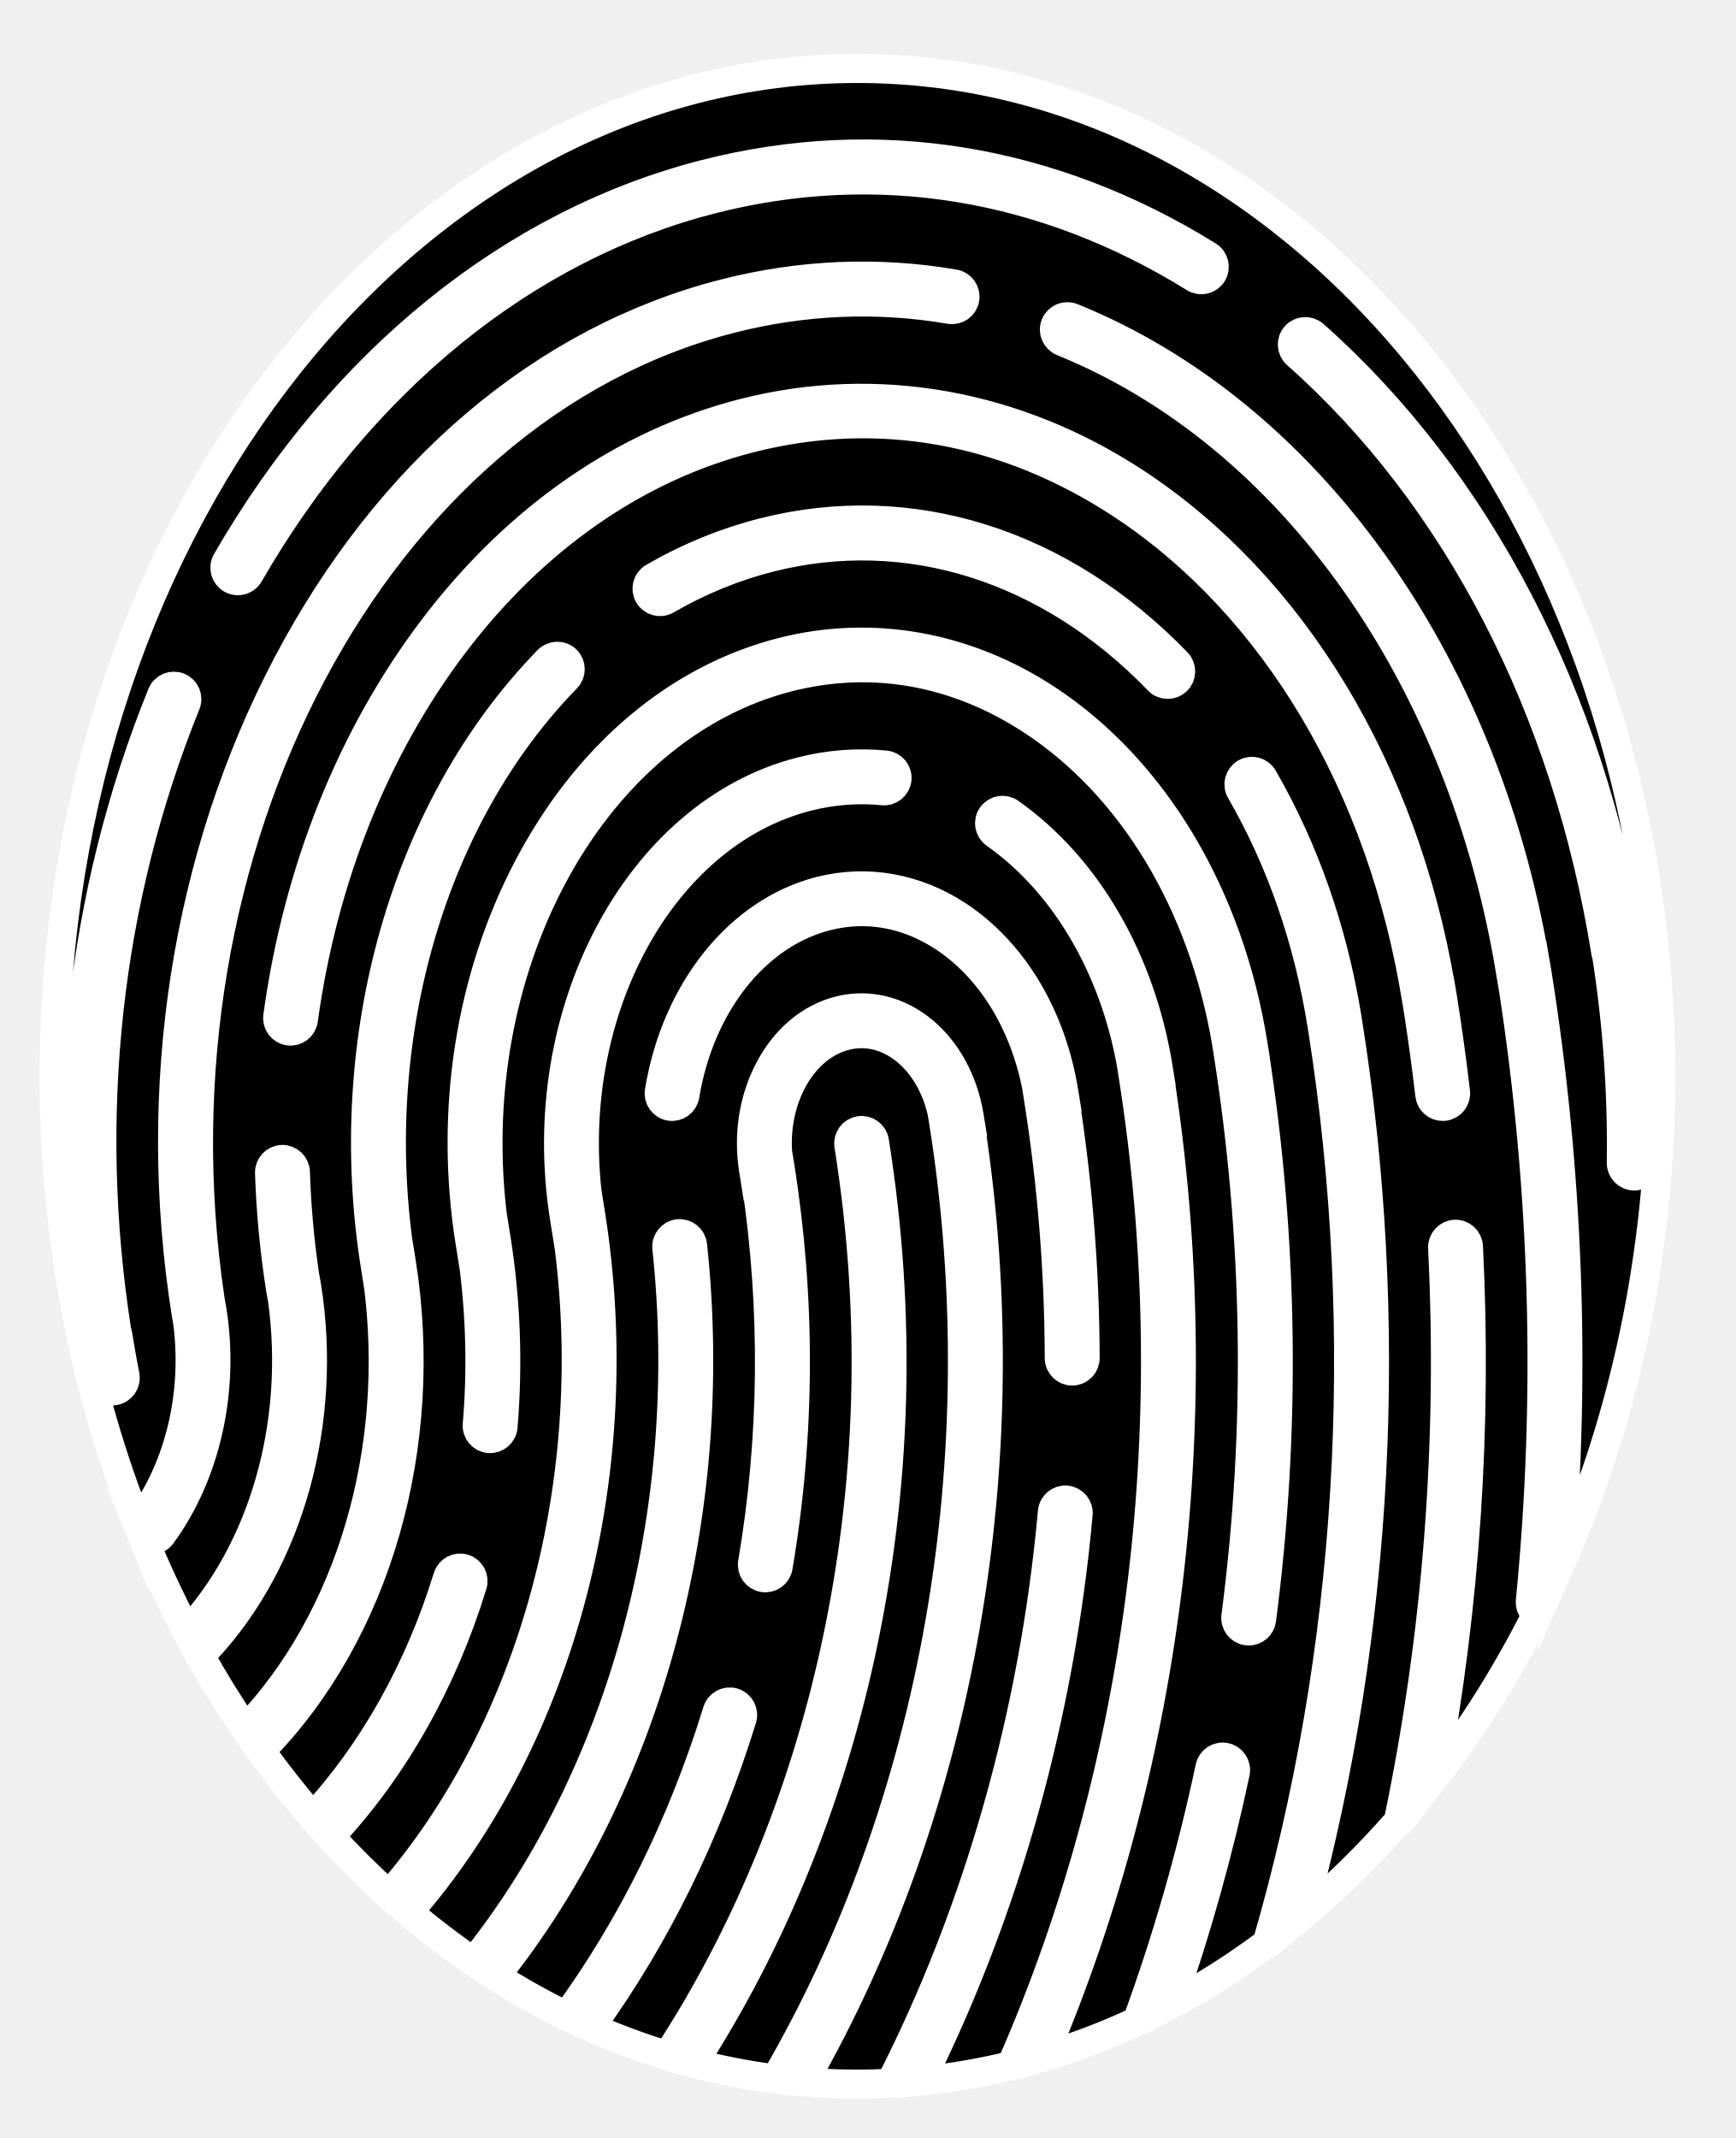
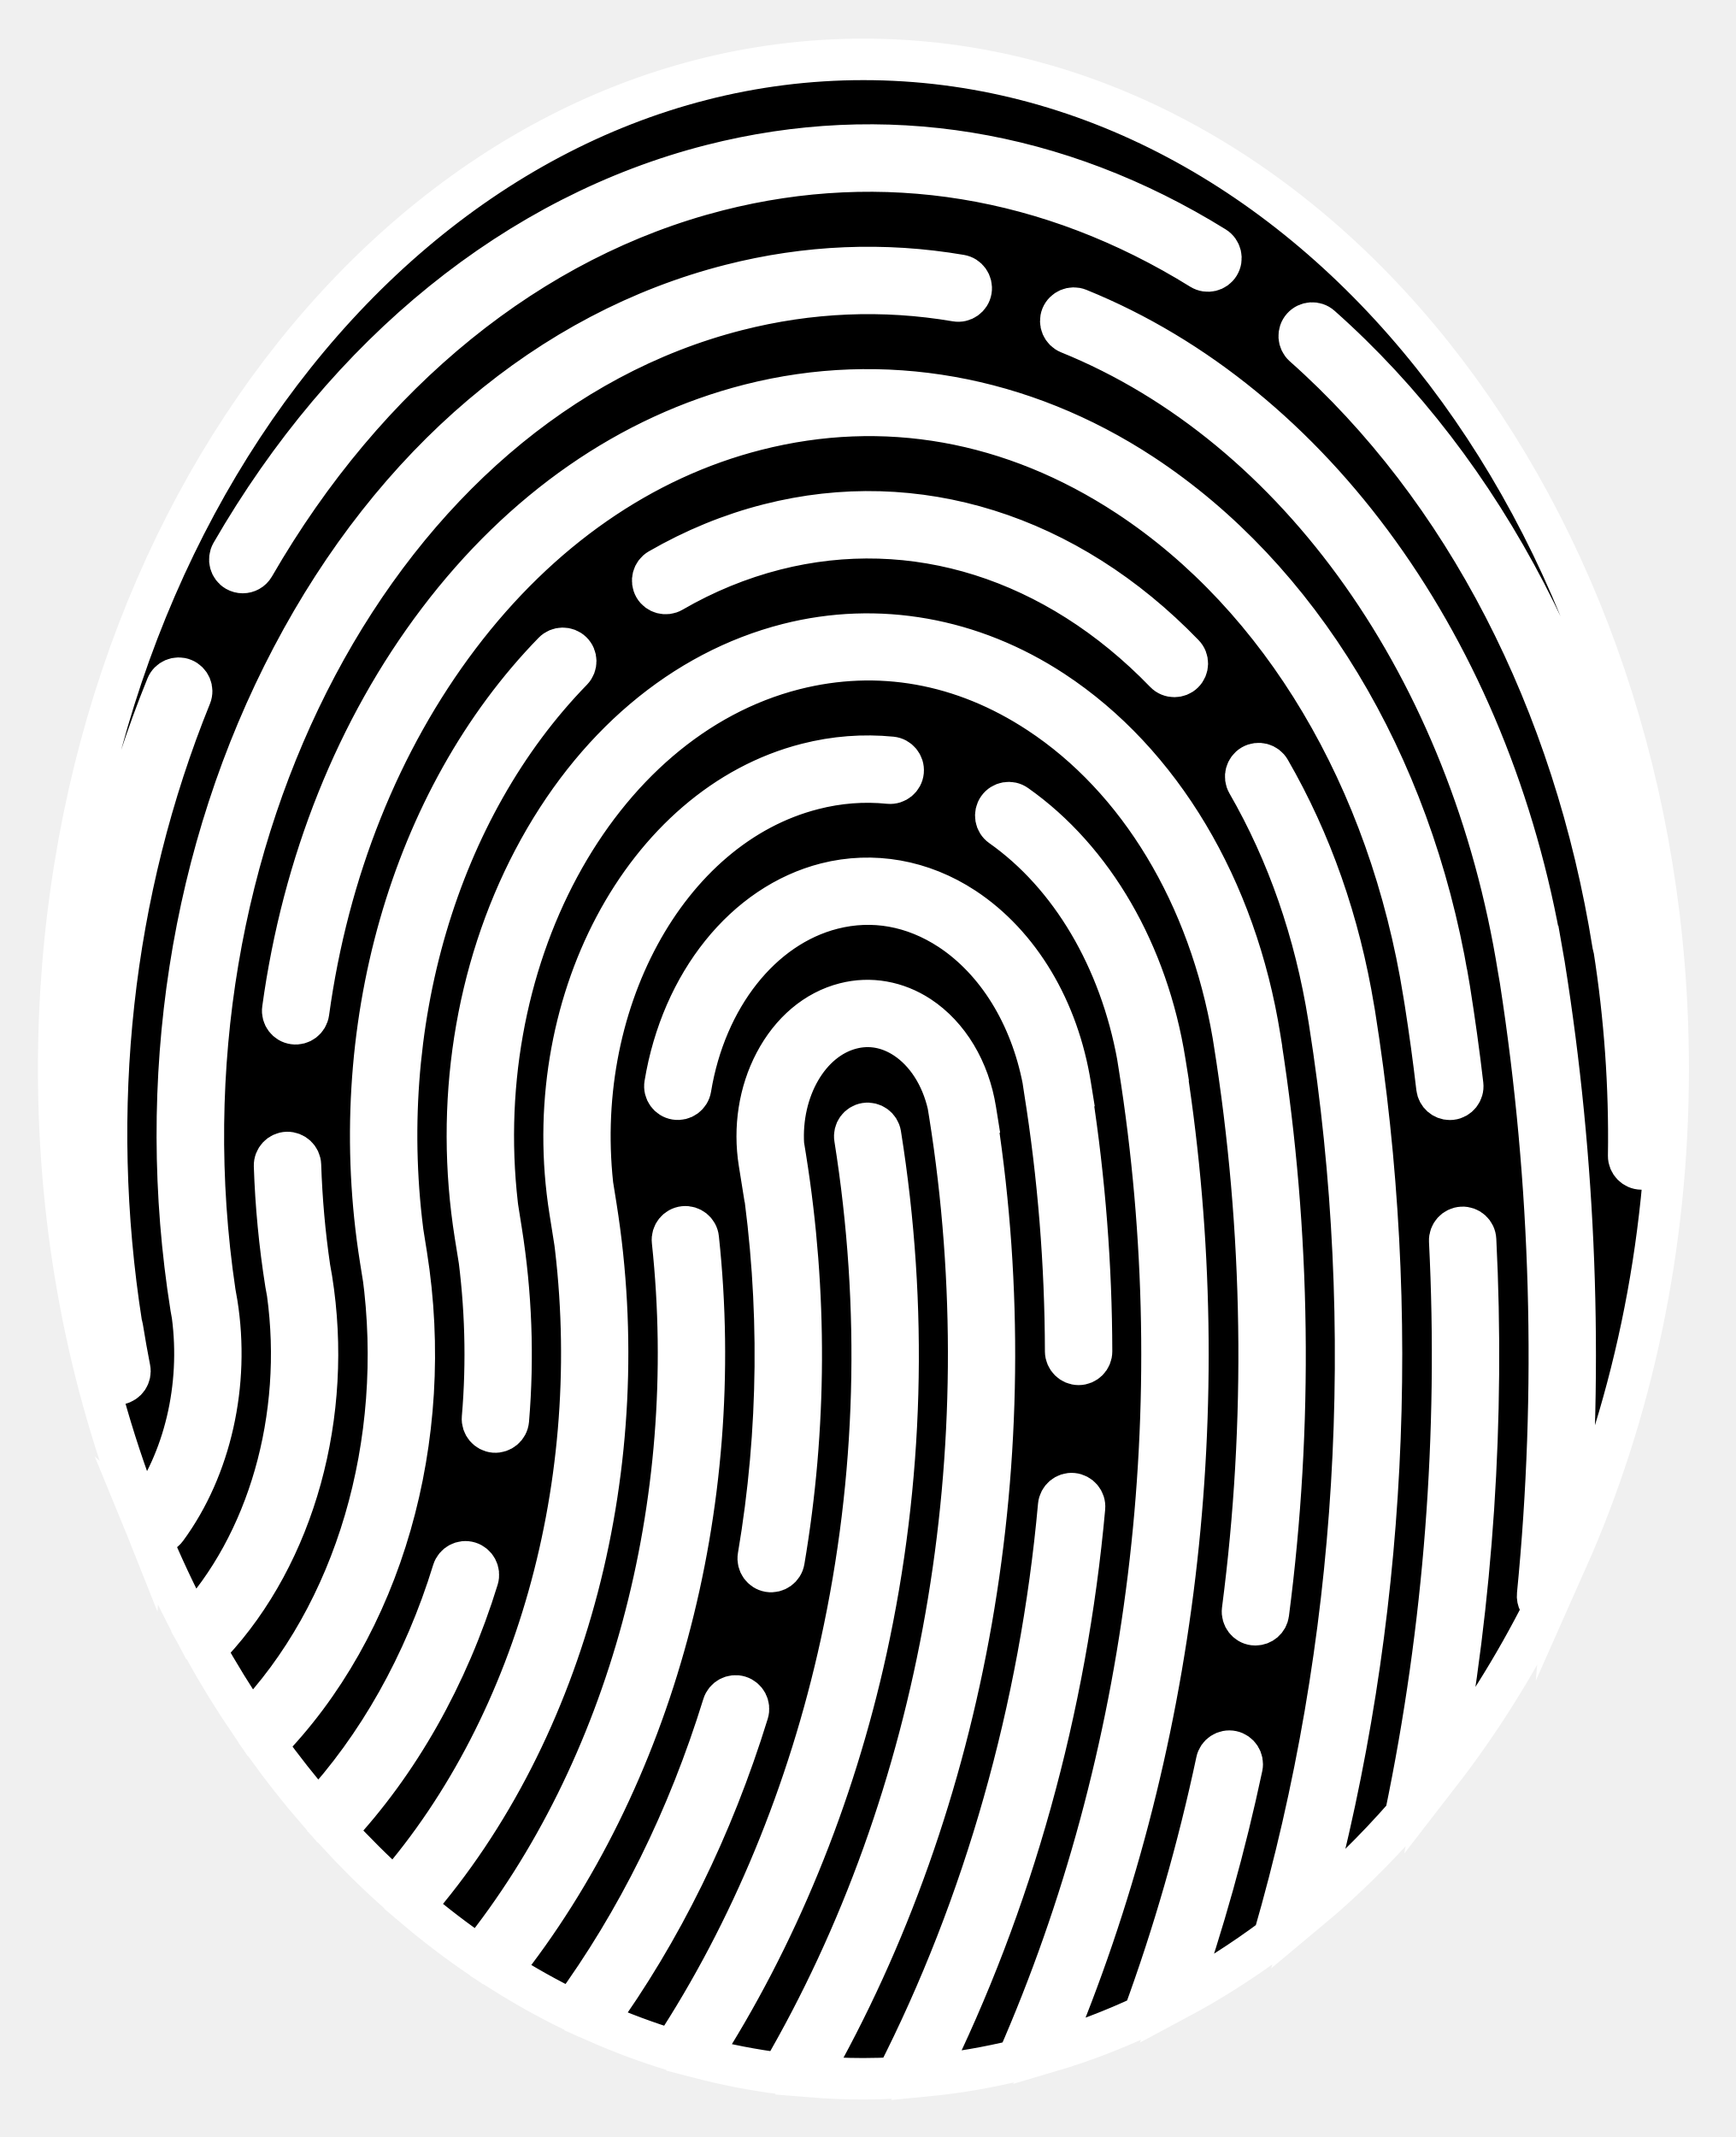
- <svg xmlns="http://www.w3.org/2000/svg" version="1.1" id="Layer_1" x="0px" y="0px" width="59.667px" height="73.5px" viewBox="228.333 228.5 59.667 73.5" style="enable-background:new 228.333 228.5 59.667 73.5;" xml:space="preserve">
+ <svg xmlns="http://www.w3.org/2000/svg" version="1.1" id="Layer_1" x="0px" y="0px" width="41.833px" height="51.5px" viewBox="234 243.5 41.833 51.5" style="enable-background:new 234 243.5 41.833 51.5;" xml:space="preserve">
  <style type="text/css">

	.st0{stroke:#FFFFFF;stroke-miterlimit:10;}

</style>
-   <path class="st0" d="M277.929,271.399c-0.013-0.245,0.177-0.454,0.422-0.467c0.245-0.012,0.453,0.177,0.465,0.423  c0.309,6.158-0.102,12.305-1.212,18.303c1.342-1.73,2.54-3.636,3.572-5.686c-0.153-0.083-0.249-0.251-0.231-0.436  c0.691-7.015,0.492-14.114-0.593-21.104l-0.062-0.358c-1.639-10.273-7.552-18.638-15.43-21.83c-0.228-0.093-0.337-0.352-0.245-0.579  c0.093-0.228,0.352-0.337,0.579-0.245c8.06,3.266,14.128,11.714,15.905,22.108l0.003-0.001l0.07,0.407  c1.079,6.758,1.338,13.619,0.771,20.416c2.218-4.989,3.483-10.734,3.483-16.851c0-19.135-12.364-34.646-27.616-34.646  s-27.616,15.512-27.616,34.646c0,5.558,1.045,10.809,2.899,15.464c0.006-0.078,0.033-0.157,0.083-0.226  c1.336-1.822,1.93-4.341,1.608-6.787l-0.047-0.269c-1.241-7.783-0.01-15.714,3.469-22.331c3.494-6.646,8.836-11.177,15.044-12.759  c2.614-0.667,5.269-0.777,7.889-0.33c0.242,0.041,0.404,0.271,0.363,0.513c-0.041,0.242-0.271,0.405-0.513,0.363  c-2.497-0.426-5.027-0.32-7.521,0.315c-12.242,3.12-20.222,18.19-17.914,33.708l0.066,0.378c0.44,2.759-0.207,5.646-1.73,7.724  c-0.087,0.119-0.222,0.182-0.358,0.182c-0.091,0-0.183-0.027-0.263-0.086c-0.011-0.009-0.021-0.02-0.032-0.029  c0.463,1.13,0.976,2.223,1.532,3.276c0.001-0.002,0.002-0.004,0.003-0.005c2.618-2.804,3.858-7.152,3.273-11.418l-0.06-0.329  c-0.212-1.33-0.341-2.687-0.385-4.034c-0.008-0.245,0.185-0.451,0.43-0.459c0.245-0.004,0.45,0.186,0.458,0.43  c0.038,1.18,0.144,2.365,0.315,3.533l0.07,0.388c0.74,4.635-0.583,9.424-3.452,12.496c-0.07,0.074-0.16,0.119-0.253,0.134  c0.502,0.901,1.039,1.771,1.605,2.605c3.614-3.757,5.334-9.612,4.548-15.432l-0.007,0.002l-0.078-0.491  c-1.246-7.811,1.029-15.792,5.938-20.83c0.171-0.176,0.453-0.179,0.628-0.008c0.176,0.17,0.18,0.452,0.008,0.628  c-4.614,4.735-6.803,12.197-5.77,19.577l0.008-0.002l0.079,0.491c1.008,6.314-0.845,12.754-4.834,16.809  c0.57,0.794,1.17,1.554,1.796,2.279c2.055-2.213,3.656-5.056,4.637-8.248c0.072-0.234,0.321-0.366,0.555-0.294  s0.366,0.32,0.294,0.555c-1.029,3.351-2.72,6.335-4.894,8.654c0.65,0.709,1.326,1.381,2.027,2.013  c5.007-5.748,7.331-14.399,6.12-22.819l-0.015,0.003l-0.074-0.466c-1.122-7.03,2.525-13.913,8.13-15.341  c0.959-0.245,1.936-0.32,2.903-0.225c0.244,0.024,0.422,0.241,0.398,0.485s-0.241,0.422-0.485,0.398  c-0.865-0.085-1.739-0.017-2.597,0.202c-5.049,1.287-8.364,7.451-7.54,13.875l0.012-0.003l0.074,0.466  c1.407,8.821-0.989,17.962-6.259,24.011c0.724,0.613,1.472,1.185,2.242,1.711c5.132-6.395,7.61-15.511,6.642-24.543  c-0.026-0.244,0.15-0.463,0.394-0.489c0.244-0.025,0.463,0.15,0.489,0.395c0.99,9.23-1.539,18.557-6.779,25.128  c0.795,0.504,1.611,0.961,2.448,1.369c2.238-3.062,3.98-6.584,5.184-10.482c0.072-0.235,0.321-0.365,0.555-0.294  c0.234,0.073,0.366,0.321,0.293,0.556c-1.214,3.933-2.967,7.493-5.212,10.601c0.862,0.381,1.744,0.71,2.644,0.983  c2.667-4.066,4.654-8.865,5.765-13.943c1.245-5.687,1.405-11.522,0.477-17.349c-0.039-0.242,0.126-0.469,0.368-0.508  s0.47,0.126,0.509,0.368c0.947,5.936,0.783,11.884-0.485,17.679c-1.114,5.086-3.091,9.899-5.741,14.006  c0.926,0.241,1.869,0.426,2.826,0.547c5.514-9.45,7.618-21.38,5.777-32.92l-0.053-0.322c-0.227-0.992-0.755-1.816-1.476-2.29  c-0.575-0.378-1.213-0.493-1.844-0.332c-1.467,0.374-2.453,2.114-2.333,4.001h0.001l0.074,0.461  c0.734,4.604,0.715,9.248-0.057,13.803c-0.041,0.242-0.271,0.405-0.512,0.364s-0.405-0.271-0.364-0.512  c0.73-4.308,0.772-8.697,0.127-13.054l-0.021,0.005l-0.073-0.462c-0.191-1.197,0-2.421,0.537-3.443  c0.552-1.051,1.406-1.77,2.402-2.024c0.867-0.221,1.773-0.061,2.551,0.451c1.006,0.66,1.708,1.831,1.928,3.21l0.056,0.348  l-0.012,0.005c1.755,11.49-0.331,23.338-5.743,32.811c0.611,0.051,1.227,0.079,1.848,0.079c0.381,0,0.759-0.013,1.137-0.031  c3.021-5.916,4.942-12.681,5.57-19.645c0.022-0.244,0.239-0.426,0.481-0.402c0.245,0.021,0.426,0.238,0.403,0.482  c-0.621,6.889-2.49,13.589-5.424,19.489c1.06-0.103,2.102-0.283,3.124-0.532c4.556-10.379,6.04-22.445,4.178-34.118l-0.05-0.312  l0.002-0.001c-0.609-3.365-2.306-6.236-4.687-7.915c-0.2-0.141-0.248-0.418-0.106-0.618c0.141-0.201,0.418-0.249,0.618-0.107  c2.648,1.866,4.51,5.078,5.104,8.812l0.05,0.312l-0.005,0.003c1.775,11.498,0.352,23.358-4.013,33.65  c1.107-0.328,2.188-0.74,3.238-1.23c1.029-2.813,1.871-5.744,2.504-8.728c0.05-0.241,0.286-0.394,0.526-0.343  s0.394,0.287,0.343,0.526c-0.575,2.718-1.325,5.39-2.227,7.975c1.149-0.612,2.258-1.32,3.322-2.114  c2.91-10.045,3.57-20.894,1.907-31.438l-0.021-0.13c-0.469-2.94-1.409-5.648-2.794-8.05c-0.122-0.213-0.049-0.484,0.164-0.607  c0.212-0.123,0.483-0.049,0.606,0.163c1.415,2.456,2.383,5.216,2.877,8.205l0,0l0.024,0.149c1.644,10.303,1.097,20.896-1.578,30.772  c1.176-0.98,2.288-2.071,3.328-3.261C277.75,284.669,278.26,278.041,277.929,271.399z M272.875,240.049  c0.162-0.183,0.442-0.2,0.627-0.038c5.646,5.008,9.512,12.457,10.896,20.984c0.016,0.033,0.027,0.068,0.033,0.107  c0.389,2.437,0.567,4.922,0.53,7.387c-0.004,0.244-0.202,0.438-0.444,0.438c-0.002,0-0.005,0-0.007,0  c-0.245-0.004-0.441-0.206-0.438-0.451c0.036-2.379-0.134-4.777-0.503-7.131c-0.014-0.032-0.024-0.064-0.03-0.1  c-1.336-8.372-5.109-15.677-10.627-20.57C272.729,240.514,272.712,240.233,272.875,240.049z M234.723,252.7  c-2.717,6.706-3.538,14.162-2.375,21.568c0.014,0.031,0.024,0.065,0.03,0.102c0.076,0.476,0.161,0.952,0.251,1.416  c0.047,0.24-0.11,0.474-0.351,0.521c-0.028,0.006-0.057,0.008-0.085,0.008c-0.208,0-0.394-0.146-0.436-0.358  c-0.085-0.438-0.165-0.887-0.238-1.336c-0.015-0.034-0.027-0.069-0.033-0.107c-1.212-7.6-0.378-15.258,2.413-22.146  c0.092-0.228,0.351-0.337,0.579-0.245C234.705,252.213,234.815,252.472,234.723,252.7z M252.814,235.345  c-6.406,1.632-12.06,6.212-15.92,12.896c-0.082,0.143-0.231,0.222-0.385,0.222c-0.075,0-0.152-0.02-0.222-0.06  c-0.212-0.123-0.285-0.395-0.163-0.607c3.98-6.893,9.829-11.621,16.47-13.313c5.908-1.505,11.881-0.533,17.273,2.812  c0.209,0.129,0.272,0.403,0.144,0.612c-0.129,0.208-0.403,0.272-0.611,0.143C264.218,234.836,258.482,233.901,252.814,235.345z   M264.911,266.076l0.053,0.327l-0.009,0.004c0.447,2.902,0.676,5.854,0.683,8.781c0,0.245-0.198,0.445-0.443,0.445  c-0.001,0-0.001,0-0.001,0c-0.244,0-0.443-0.198-0.444-0.443c-0.006-2.99-0.25-6.009-0.722-8.971l-0.052-0.327l0.002-0.002  c-0.433-2.239-1.589-4.113-3.203-5.174c-1.253-0.823-2.646-1.073-4.027-0.721c-2.443,0.622-4.355,3.044-4.871,6.169  c-0.04,0.242-0.269,0.406-0.51,0.366c-0.242-0.041-0.406-0.269-0.366-0.511c0.573-3.473,2.743-6.176,5.528-6.886  c1.607-0.409,3.288-0.111,4.734,0.84C263.162,261.224,264.493,263.447,264.911,266.076z M271.413,264.42l0.039,0.24l-0.002,0.002  c1.011,6.485,1.096,13.051,0.254,19.52c-0.029,0.224-0.221,0.387-0.44,0.387c-0.019,0-0.039-0.001-0.058-0.004  c-0.243-0.031-0.415-0.254-0.384-0.498c0.843-6.464,0.746-13.026-0.288-19.505l-0.038-0.24l0.001-0.001  c-0.819-4.775-3.24-8.791-6.666-11.042c-2.609-1.715-5.512-2.233-8.395-1.499c-6.836,1.743-11.314,10.108-10.14,18.792l0.01-0.003  l0.078,0.486c0.343,2.15,0.424,4.335,0.242,6.494c-0.021,0.245-0.237,0.425-0.48,0.405c-0.244-0.021-0.426-0.235-0.405-0.48  c0.163-1.924,0.109-3.87-0.16-5.792l-0.011,0.003l-0.078-0.486c-0.716-4.49-0.005-9.067,2.003-12.888  c2.023-3.848,5.121-6.473,8.723-7.392c3.086-0.786,6.319-0.212,9.103,1.617C268.01,254.961,270.596,259.293,271.413,264.42z   M250.798,248.353c1.195-0.692,2.461-1.211,3.763-1.543c5.061-1.29,10.25,0.338,14.237,4.464c0.171,0.176,0.166,0.458-0.011,0.628  c-0.086,0.083-0.197,0.125-0.309,0.125c-0.116,0-0.232-0.045-0.319-0.136c-3.759-3.891-8.635-5.429-13.378-4.221  c-1.223,0.312-2.413,0.8-3.537,1.451c-0.212,0.123-0.483,0.05-0.607-0.162C250.514,248.747,250.586,248.476,250.798,248.353z   M266.889,245.838c-3.966-2.606-8.379-3.394-12.764-2.276c-3.914,0.997-7.439,3.45-10.198,7.091  c-2.709,3.579-4.496,8.042-5.165,12.909c-0.034,0.243-0.257,0.413-0.5,0.38s-0.413-0.258-0.379-0.501  c0.689-5.018,2.535-9.625,5.336-13.324c2.881-3.804,6.576-6.368,10.686-7.416c4.567-1.164,9.352-0.313,13.472,2.395  c5.396,3.548,9.204,9.847,10.48,17.318l0.002,0.001l0.06,0.349c0.173,1.085,0.326,2.188,0.453,3.276  c0.028,0.244-0.146,0.465-0.39,0.493c-0.018,0.002-0.035,0.003-0.052,0.003c-0.222,0-0.414-0.166-0.44-0.393  c-0.115-0.979-0.25-1.969-0.402-2.946l-0.05-0.294C275.861,255.524,272.161,249.305,266.889,245.838z" />
+   <path class="st0" d="M268.939,273.407c-0.008-0.173,0.125-0.319,0.297-0.328s0.318,0.124,0.326,0.298  c0.217,4.323-0.071,8.641-0.851,12.854c0.941-1.216,1.783-2.554,2.508-3.993c-0.107-0.059-0.175-0.177-0.161-0.307  c0.484-4.925,0.345-9.911-0.417-14.821l-0.044-0.252c-1.151-7.215-5.304-13.089-10.837-15.331c-0.159-0.065-0.236-0.247-0.173-0.407  c0.066-0.159,0.248-0.236,0.407-0.172c5.661,2.294,9.923,8.227,11.17,15.527l0.003-0.001l0.05,0.285  c0.758,4.748,0.939,9.566,0.541,14.34c1.558-3.504,2.446-7.539,2.446-11.835c0-13.438-8.683-24.333-19.395-24.333  c-10.711,0-19.395,10.894-19.395,24.333c0,3.903,0.733,7.591,2.036,10.86c0.004-0.056,0.023-0.11,0.058-0.158  c0.938-1.279,1.356-3.048,1.13-4.767l-0.034-0.189c-0.872-5.465-0.006-11.035,2.438-15.683c2.453-4.667,6.206-7.85,10.565-8.96  c1.835-0.468,3.7-0.546,5.541-0.231c0.169,0.028,0.283,0.189,0.255,0.36c-0.028,0.169-0.191,0.284-0.361,0.254  c-1.753-0.299-3.53-0.225-5.281,0.222c-8.597,2.19-14.202,12.774-12.581,23.674l0.047,0.266c0.309,1.937-0.146,3.965-1.216,5.424  c-0.06,0.084-0.155,0.128-0.251,0.128c-0.064,0-0.128-0.021-0.185-0.062c-0.007-0.006-0.014-0.014-0.022-0.021  c0.325,0.793,0.685,1.562,1.076,2.302c0.001-0.001,0.002-0.002,0.002-0.004c1.838-1.969,2.71-5.023,2.299-8.019l-0.042-0.231  c-0.148-0.935-0.24-1.886-0.271-2.833c-0.005-0.173,0.13-0.316,0.302-0.322c0.172-0.003,0.316,0.13,0.322,0.302  c0.027,0.828,0.101,1.662,0.221,2.481l0.048,0.271c0.52,3.256-0.409,6.618-2.423,8.777c-0.049,0.052-0.112,0.083-0.178,0.093  c0.353,0.634,0.729,1.244,1.127,1.83c2.538-2.639,3.746-6.75,3.194-10.837l-0.005,0.001l-0.055-0.345  c-0.875-5.485,0.723-11.092,4.17-14.629c0.12-0.123,0.318-0.125,0.441-0.006c0.124,0.12,0.126,0.317,0.006,0.441  c-3.24,3.325-4.778,8.564-4.052,13.748l0.005-0.001l0.055,0.345c0.708,4.436-0.593,8.958-3.395,11.806  c0.401,0.557,0.822,1.091,1.262,1.6c1.443-1.553,2.568-3.55,3.256-5.792c0.051-0.164,0.225-0.258,0.39-0.207  c0.165,0.051,0.258,0.226,0.208,0.391c-0.724,2.352-1.911,4.448-3.438,6.077c0.457,0.498,0.931,0.971,1.424,1.413  c3.517-4.035,5.149-10.111,4.298-16.025l-0.011,0.003l-0.052-0.328c-0.788-4.937,1.773-9.771,5.71-10.774  c0.673-0.172,1.358-0.225,2.039-0.158c0.171,0.017,0.296,0.17,0.28,0.341c-0.017,0.172-0.17,0.297-0.341,0.281  c-0.608-0.062-1.223-0.014-1.825,0.141c-3.546,0.903-5.874,5.233-5.295,9.744l0.008-0.002l0.052,0.326  c0.988,6.196-0.695,12.616-4.396,16.863c0.508,0.432,1.034,0.833,1.574,1.202c3.604-4.49,5.345-10.894,4.665-17.236  c-0.019-0.172,0.105-0.326,0.277-0.345c0.171-0.017,0.326,0.106,0.343,0.277c0.696,6.483-1.08,13.033-4.76,17.647  c0.559,0.354,1.131,0.675,1.72,0.962c1.571-2.15,2.795-4.623,3.641-7.361c0.051-0.165,0.225-0.257,0.39-0.207  c0.165,0.052,0.257,0.226,0.206,0.391c-0.853,2.762-2.083,5.262-3.661,7.444c0.606,0.268,1.225,0.499,1.856,0.691  c1.873-2.856,3.268-6.226,4.049-9.793c0.874-3.993,0.986-8.092,0.335-12.185c-0.028-0.17,0.087-0.328,0.257-0.356  c0.171-0.026,0.33,0.089,0.358,0.259c0.666,4.169,0.55,8.347-0.341,12.415c-0.784,3.573-2.171,6.953-4.033,9.838  c0.651,0.169,1.312,0.299,1.985,0.383c3.873-6.637,5.351-15.015,4.058-23.119l-0.037-0.227c-0.159-0.697-0.531-1.276-1.036-1.608  c-0.405-0.265-0.853-0.346-1.295-0.232c-1.03,0.263-1.722,1.485-1.639,2.81h0.001l0.052,0.323c0.515,3.233,0.502,6.495-0.041,9.694  c-0.028,0.17-0.189,0.284-0.359,0.257c-0.17-0.029-0.284-0.19-0.256-0.361c0.513-3.024,0.543-6.108,0.089-9.167l-0.015,0.004  l-0.052-0.325c-0.134-0.84,0-1.7,0.377-2.417c0.388-0.738,0.986-1.244,1.687-1.422c0.609-0.156,1.246-0.043,1.792,0.315  c0.706,0.465,1.199,1.286,1.354,2.255l0.039,0.244l-0.009,0.004c1.232,8.069-0.233,16.391-4.034,23.043  c0.43,0.035,0.862,0.055,1.299,0.055c0.268,0,0.533-0.008,0.798-0.022c2.121-4.153,3.471-8.904,3.912-13.795  c0.016-0.172,0.169-0.3,0.338-0.284c0.173,0.017,0.3,0.168,0.284,0.34c-0.436,4.837-1.75,9.544-3.81,13.688  c0.744-0.072,1.477-0.198,2.194-0.374c3.199-7.288,4.241-15.764,2.935-23.961l-0.035-0.219l0.001-0.001  c-0.429-2.363-1.62-4.38-3.292-5.559c-0.141-0.099-0.173-0.294-0.074-0.435c0.1-0.141,0.293-0.175,0.434-0.075  c1.86,1.311,3.167,3.566,3.585,6.189l0.035,0.219l-0.003,0.002c1.247,8.074,0.246,16.404-2.818,23.632  c0.777-0.229,1.537-0.52,2.273-0.864c0.724-1.975,1.315-4.033,1.76-6.129c0.034-0.169,0.201-0.277,0.37-0.241  c0.168,0.036,0.275,0.203,0.24,0.37c-0.405,1.909-0.931,3.786-1.564,5.602c0.807-0.431,1.587-0.928,2.333-1.485  c2.044-7.055,2.509-14.674,1.34-22.079l-0.015-0.092c-0.329-2.064-0.99-3.967-1.962-5.653c-0.086-0.149-0.035-0.34,0.114-0.427  c0.15-0.086,0.341-0.035,0.426,0.115c0.995,1.725,1.675,3.662,2.021,5.763l0,0l0.018,0.104c1.154,7.235,0.771,14.675-1.108,21.611  c0.826-0.688,1.607-1.455,2.338-2.29C268.814,282.727,269.173,278.071,268.939,273.407z M265.391,251.39  c0.114-0.128,0.311-0.141,0.44-0.027c3.966,3.518,6.681,8.749,7.651,14.738c0.011,0.022,0.02,0.049,0.024,0.075  c0.272,1.711,0.397,3.457,0.371,5.188c-0.002,0.17-0.142,0.307-0.312,0.307c-0.001,0-0.004,0-0.005,0  c-0.172-0.002-0.31-0.145-0.308-0.316c0.026-1.67-0.093-3.354-0.354-5.008c-0.009-0.021-0.017-0.045-0.021-0.069  c-0.938-5.881-3.588-11.011-7.463-14.447C265.288,251.716,265.276,251.519,265.391,251.39z M238.596,260.274  c-1.909,4.709-2.484,9.945-1.667,15.147c0.009,0.021,0.016,0.046,0.02,0.07c0.054,0.335,0.113,0.67,0.177,0.995  c0.033,0.169-0.078,0.332-0.247,0.365c-0.02,0.004-0.04,0.007-0.06,0.007c-0.146,0-0.277-0.104-0.307-0.253  c-0.06-0.308-0.115-0.623-0.167-0.938c-0.01-0.023-0.019-0.048-0.023-0.075c-0.852-5.338-0.266-10.716,1.695-15.554  c0.064-0.159,0.247-0.237,0.406-0.171C238.583,259.932,238.661,260.114,238.596,260.274z M251.301,248.085  c-4.499,1.146-8.47,4.364-11.18,9.058c-0.058,0.1-0.163,0.155-0.271,0.155c-0.053,0-0.107-0.014-0.156-0.042  c-0.148-0.086-0.199-0.276-0.114-0.426c2.795-4.841,6.903-8.161,11.566-9.351c4.15-1.057,8.344-0.374,12.132,1.975  c0.146,0.091,0.191,0.284,0.1,0.43c-0.09,0.146-0.282,0.191-0.429,0.101C259.311,247.728,255.282,247.071,251.301,248.085z   M259.798,269.668l0.037,0.229l-0.007,0.004c0.314,2.038,0.475,4.111,0.479,6.167c0,0.172-0.138,0.312-0.311,0.312  c-0.001,0-0.001,0-0.001,0c-0.17,0-0.31-0.14-0.312-0.312c-0.004-2.101-0.175-4.221-0.507-6.299l-0.035-0.231l0.001-0.002  c-0.304-1.571-1.116-2.888-2.249-3.634c-0.881-0.576-1.859-0.752-2.829-0.505c-1.715,0.437-3.059,2.138-3.421,4.332  c-0.028,0.171-0.188,0.285-0.358,0.257c-0.169-0.027-0.285-0.188-0.257-0.359c0.403-2.438,1.926-4.336,3.882-4.835  c1.129-0.286,2.309-0.078,3.325,0.59C258.568,266.26,259.505,267.822,259.798,269.668z M264.363,268.505l0.027,0.168l-0.001,0.003  c0.71,4.555,0.77,9.164,0.179,13.708c-0.021,0.158-0.155,0.271-0.311,0.271c-0.012,0-0.025,0-0.04-0.002  c-0.169-0.021-0.291-0.18-0.27-0.351c0.592-4.54,0.525-9.148-0.201-13.698l-0.027-0.169l0,0c-0.575-3.354-2.274-6.174-4.682-7.755  c-1.831-1.205-3.871-1.569-5.895-1.054c-4.801,1.224-7.947,7.1-7.122,13.197l0.007-0.001l0.054,0.341  c0.241,1.511,0.298,3.045,0.17,4.562c-0.015,0.171-0.166,0.297-0.337,0.285c-0.172-0.015-0.299-0.167-0.285-0.34  c0.116-1.35,0.077-2.716-0.111-4.066l-0.008,0.002l-0.055-0.343c-0.503-3.152-0.003-6.367,1.406-9.05  c1.421-2.703,3.597-4.546,6.126-5.191c2.167-0.552,4.439-0.148,6.393,1.136C261.974,261.862,263.789,264.904,264.363,268.505z   M249.886,257.221c0.84-0.485,1.729-0.851,2.643-1.083c3.554-0.906,7.198,0.238,9.998,3.136c0.121,0.123,0.117,0.321-0.007,0.44  c-0.06,0.059-0.139,0.087-0.217,0.087c-0.081,0-0.164-0.031-0.225-0.095c-2.64-2.732-6.064-3.813-9.396-2.964  c-0.858,0.219-1.694,0.561-2.483,1.019c-0.149,0.086-0.34,0.036-0.427-0.113C249.686,257.497,249.737,257.307,249.886,257.221z   M261.187,255.455c-2.786-1.831-5.885-2.383-8.964-1.598c-2.748,0.7-5.225,2.422-7.162,4.98c-1.902,2.513-3.157,5.647-3.626,9.065  c-0.024,0.171-0.181,0.291-0.353,0.267c-0.17-0.022-0.29-0.181-0.266-0.35c0.484-3.525,1.78-6.761,3.748-9.358  c2.023-2.672,4.619-4.474,7.505-5.209c3.207-0.817,6.567-0.22,9.461,1.682c3.789,2.492,6.464,6.915,7.36,12.163l0.001,0.001  l0.042,0.245c0.121,0.761,0.229,1.535,0.318,2.3c0.02,0.173-0.103,0.327-0.273,0.347c-0.013,0.001-0.024,0.002-0.037,0.002  c-0.154,0-0.29-0.116-0.309-0.276c-0.08-0.687-0.175-1.382-0.283-2.068l-0.034-0.207  C267.487,262.258,264.889,257.89,261.187,255.455z" />
</svg>
